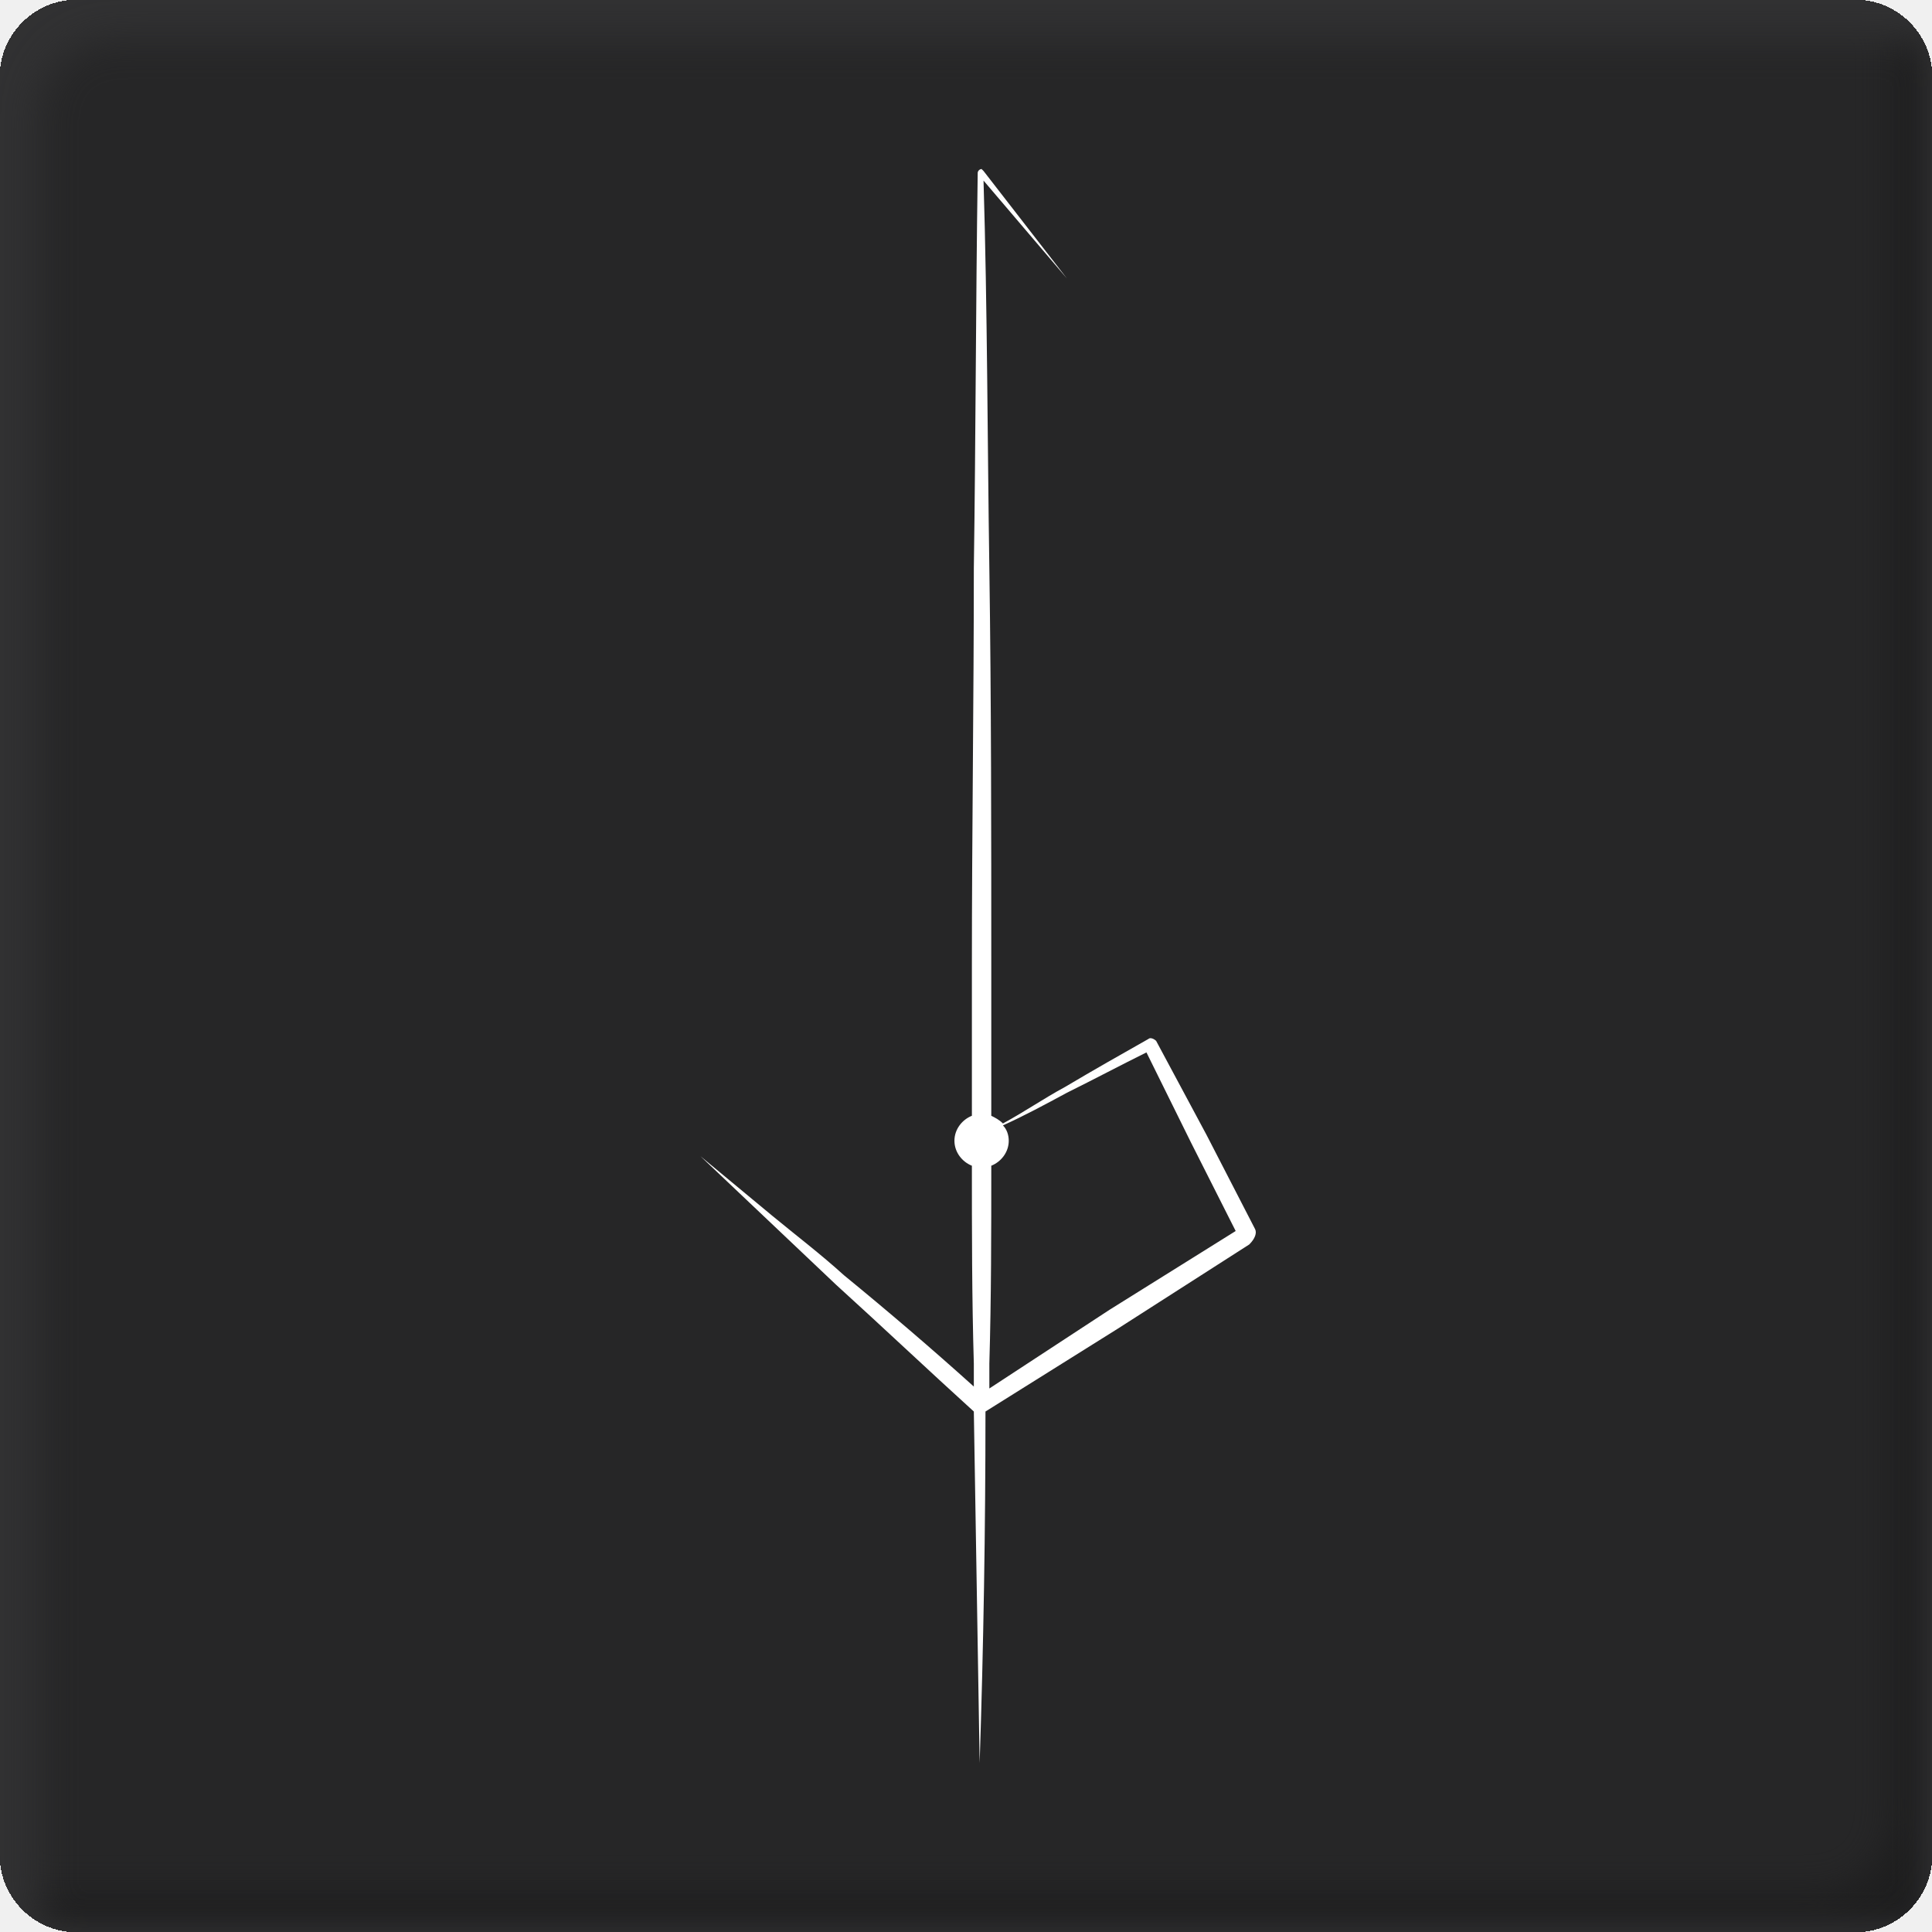
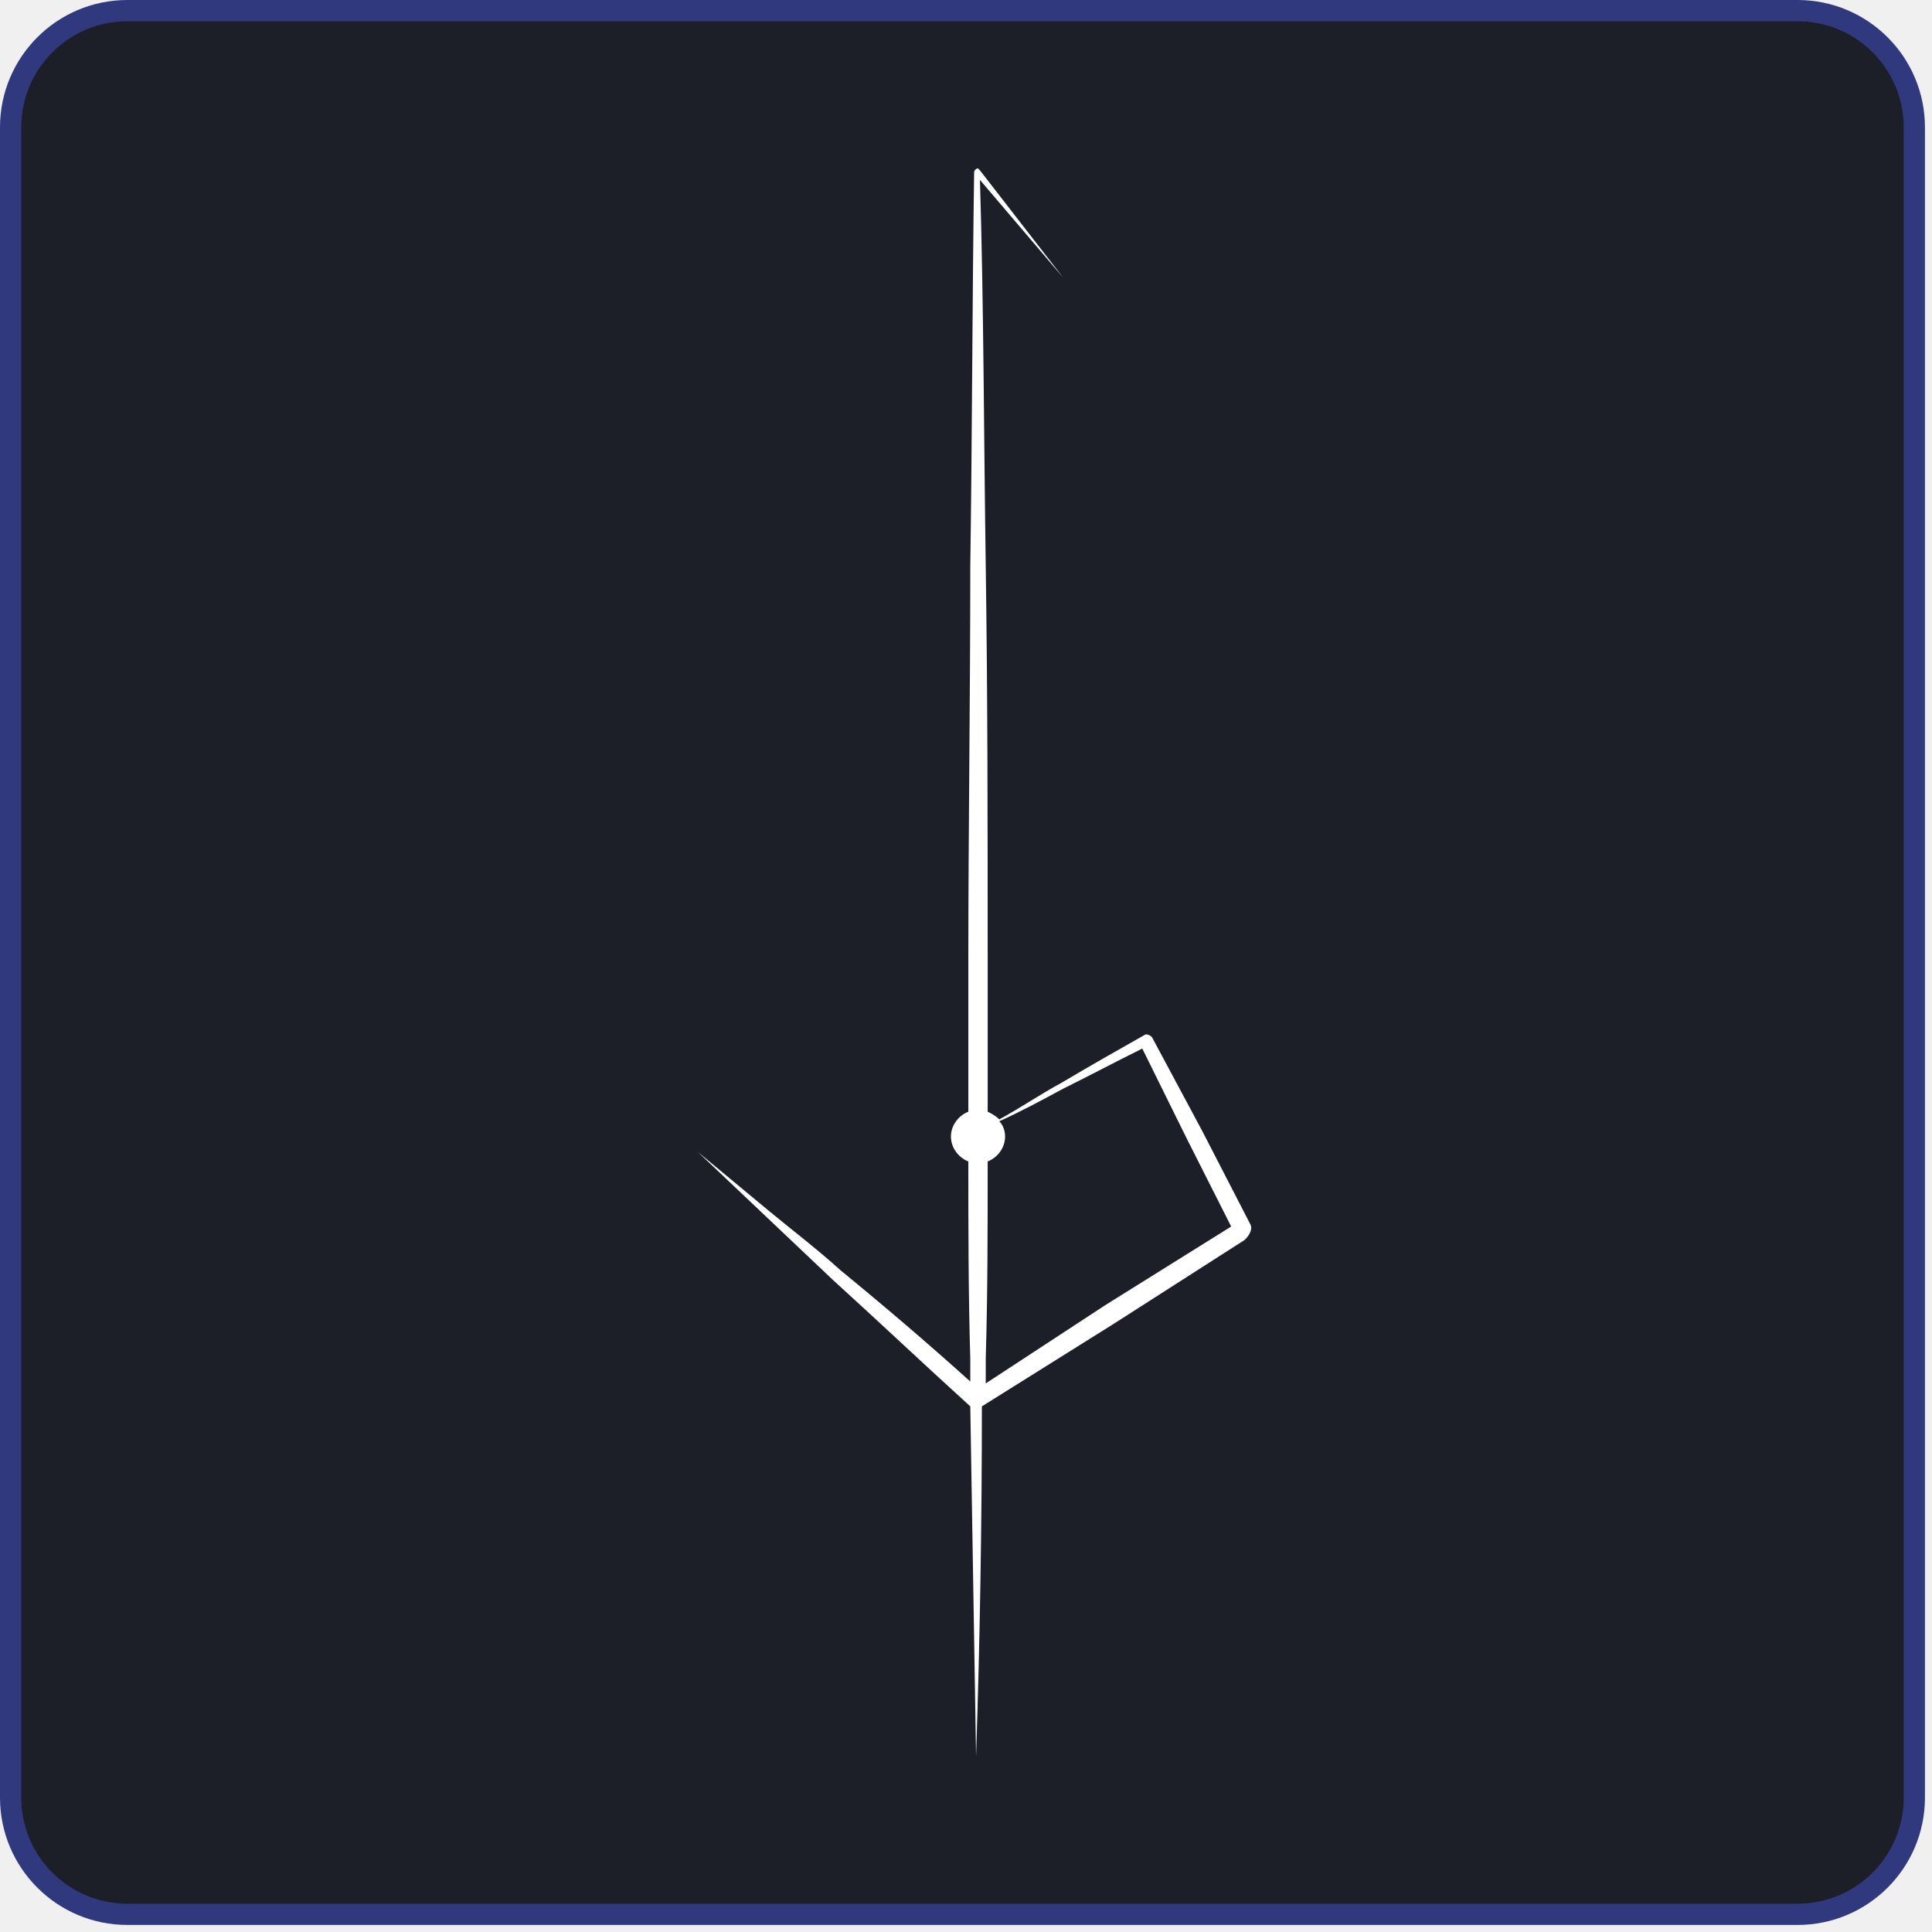
- <svg xmlns="http://www.w3.org/2000/svg" width="150" height="150" viewBox="0 0 150 150" fill="none">
-   <g filter="url(#filter0_ii)">
-     <rect width="150" height="150" rx="6" fill="#262627" />
-   </g>
-   <path d="M97.444 95.426L93.679 88.121L89.763 80.815C89.613 80.666 89.312 80.517 89.161 80.666C87.053 81.858 84.945 83.051 82.686 84.393C81.029 85.288 79.523 86.331 77.867 87.226C77.566 86.928 77.265 86.779 76.963 86.629C76.963 82.753 76.963 78.876 76.963 75C76.963 64.712 76.963 54.425 76.813 44.137C76.662 34.148 76.662 24.009 76.361 14.02L82.836 21.623L76.361 13.274L76.21 13.125C76.06 13.125 75.909 13.274 75.909 13.423C75.759 23.562 75.759 33.849 75.608 44.137C75.608 54.425 75.457 64.712 75.457 75C75.457 78.876 75.457 82.753 75.457 86.629C74.704 86.928 74.102 87.673 74.102 88.568C74.102 89.462 74.704 90.208 75.457 90.506C75.457 95.575 75.457 100.794 75.608 105.863C75.608 106.459 75.608 107.056 75.608 107.652C72.295 104.67 68.982 101.837 65.519 99.004C63.712 97.365 61.754 95.874 59.947 94.382C58.14 92.892 56.182 91.251 54.375 89.76C57.839 93.041 61.453 96.47 64.916 99.75C68.53 103.03 71.994 106.31 75.608 109.59C75.759 118.685 75.909 127.78 76.06 136.875C76.361 127.78 76.512 118.685 76.512 109.59L86.752 103.179L96.992 96.619C97.444 96.172 97.594 95.724 97.444 95.426ZM86.149 101.688L76.813 107.801C76.813 107.205 76.813 106.459 76.813 105.863C76.963 100.794 76.963 95.575 76.963 90.506C77.716 90.208 78.319 89.462 78.319 88.568C78.319 88.121 78.168 87.673 77.867 87.375C79.523 86.629 81.18 85.735 82.836 84.84C84.945 83.797 86.902 82.753 89.01 81.709L92.474 88.717L95.938 95.575L86.149 101.688Z" fill="white" />
-   <defs>
-     <filter id="filter0_ii" x="-3" y="-3" width="156" height="156" filterUnits="userSpaceOnUse" color-interpolation-filters="sRGB">
-       <feFlood flood-opacity="0" result="BackgroundImageFix" />
-       <feBlend mode="normal" in="SourceGraphic" in2="BackgroundImageFix" result="shape" />
-       <feColorMatrix in="SourceAlpha" type="matrix" values="0 0 0 0 0 0 0 0 0 0 0 0 0 0 0 0 0 0 127 0" result="hardAlpha" />
-       <feOffset dx="-3" dy="-3" />
-       <feGaussianBlur stdDeviation="1.5" />
-       <feComposite in2="hardAlpha" operator="arithmetic" k2="-1" k3="1" />
-       <feColorMatrix type="matrix" values="0 0 0 0 0.115 0 0 0 0 0.115 0 0 0 0 0.117 0 0 0 1 0" />
-       <feBlend mode="normal" in2="shape" result="effect1_innerShadow" />
-       <feColorMatrix in="SourceAlpha" type="matrix" values="0 0 0 0 0 0 0 0 0 0 0 0 0 0 0 0 0 0 127 0" result="hardAlpha" />
-       <feOffset dx="3" dy="3" />
-       <feGaussianBlur stdDeviation="1.5" />
-       <feComposite in2="hardAlpha" operator="arithmetic" k2="-1" k3="1" />
-       <feColorMatrix type="matrix" values="0 0 0 0 0.191 0 0 0 0 0.191 0 0 0 0 0.196 0 0 0 1 0" />
-       <feBlend mode="normal" in2="effect1_innerShadow" result="effect2_innerShadow" />
-     </filter>
-   </defs>
+ <svg xmlns="http://www.w3.org/2000/svg" width="91" height="91" viewBox="0 0 91 91" fill="none">
+   <rect x="0.5" y="0.5" width="89.668" height="89.668" rx="5.5" fill="#1D1F28" stroke="#31397E" />
+   <path d="M58.9 57.681L56.624 53.265L54.258 48.849C54.167 48.758 53.985 48.668 53.894 48.758C52.619 49.48 51.345 50.2 49.98 51.012C48.978 51.552 48.068 52.183 47.067 52.724C46.885 52.544 46.703 52.453 46.521 52.363C46.521 50.02 46.521 47.677 46.521 45.334C46.521 39.115 46.521 32.897 46.43 26.679C46.339 20.641 46.339 14.512 46.157 8.474L50.071 13.07L46.157 8.024L46.066 7.933C45.974 7.933 45.883 8.024 45.883 8.114C45.792 14.242 45.792 20.46 45.702 26.679C45.702 32.897 45.61 39.115 45.61 45.334C45.61 47.677 45.61 50.02 45.61 52.363C45.155 52.544 44.791 52.994 44.791 53.535C44.791 54.076 45.155 54.526 45.61 54.707C45.61 57.771 45.61 60.925 45.702 63.989C45.702 64.35 45.702 64.71 45.702 65.071C43.699 63.268 41.696 61.556 39.603 59.843C38.511 58.852 37.327 57.951 36.235 57.05C35.143 56.148 33.959 55.157 32.867 54.256C34.961 56.239 37.145 58.311 39.239 60.294C41.423 62.277 43.517 64.26 45.702 66.242C45.792 71.74 45.883 77.237 45.974 82.734C46.157 77.237 46.248 71.74 46.248 66.242L52.437 62.367L58.627 58.402C58.9 58.131 58.991 57.861 58.9 57.681ZM52.073 61.466L46.43 65.161C46.43 64.8 46.43 64.35 46.43 63.989C46.521 60.925 46.521 57.771 46.521 54.707C46.976 54.526 47.34 54.076 47.34 53.535C47.34 53.265 47.249 52.994 47.067 52.814C48.068 52.363 49.069 51.823 50.071 51.282C51.345 50.651 52.528 50.02 53.803 49.389L55.896 53.625L57.99 57.771L52.073 61.466Z" fill="white" />
</svg>
